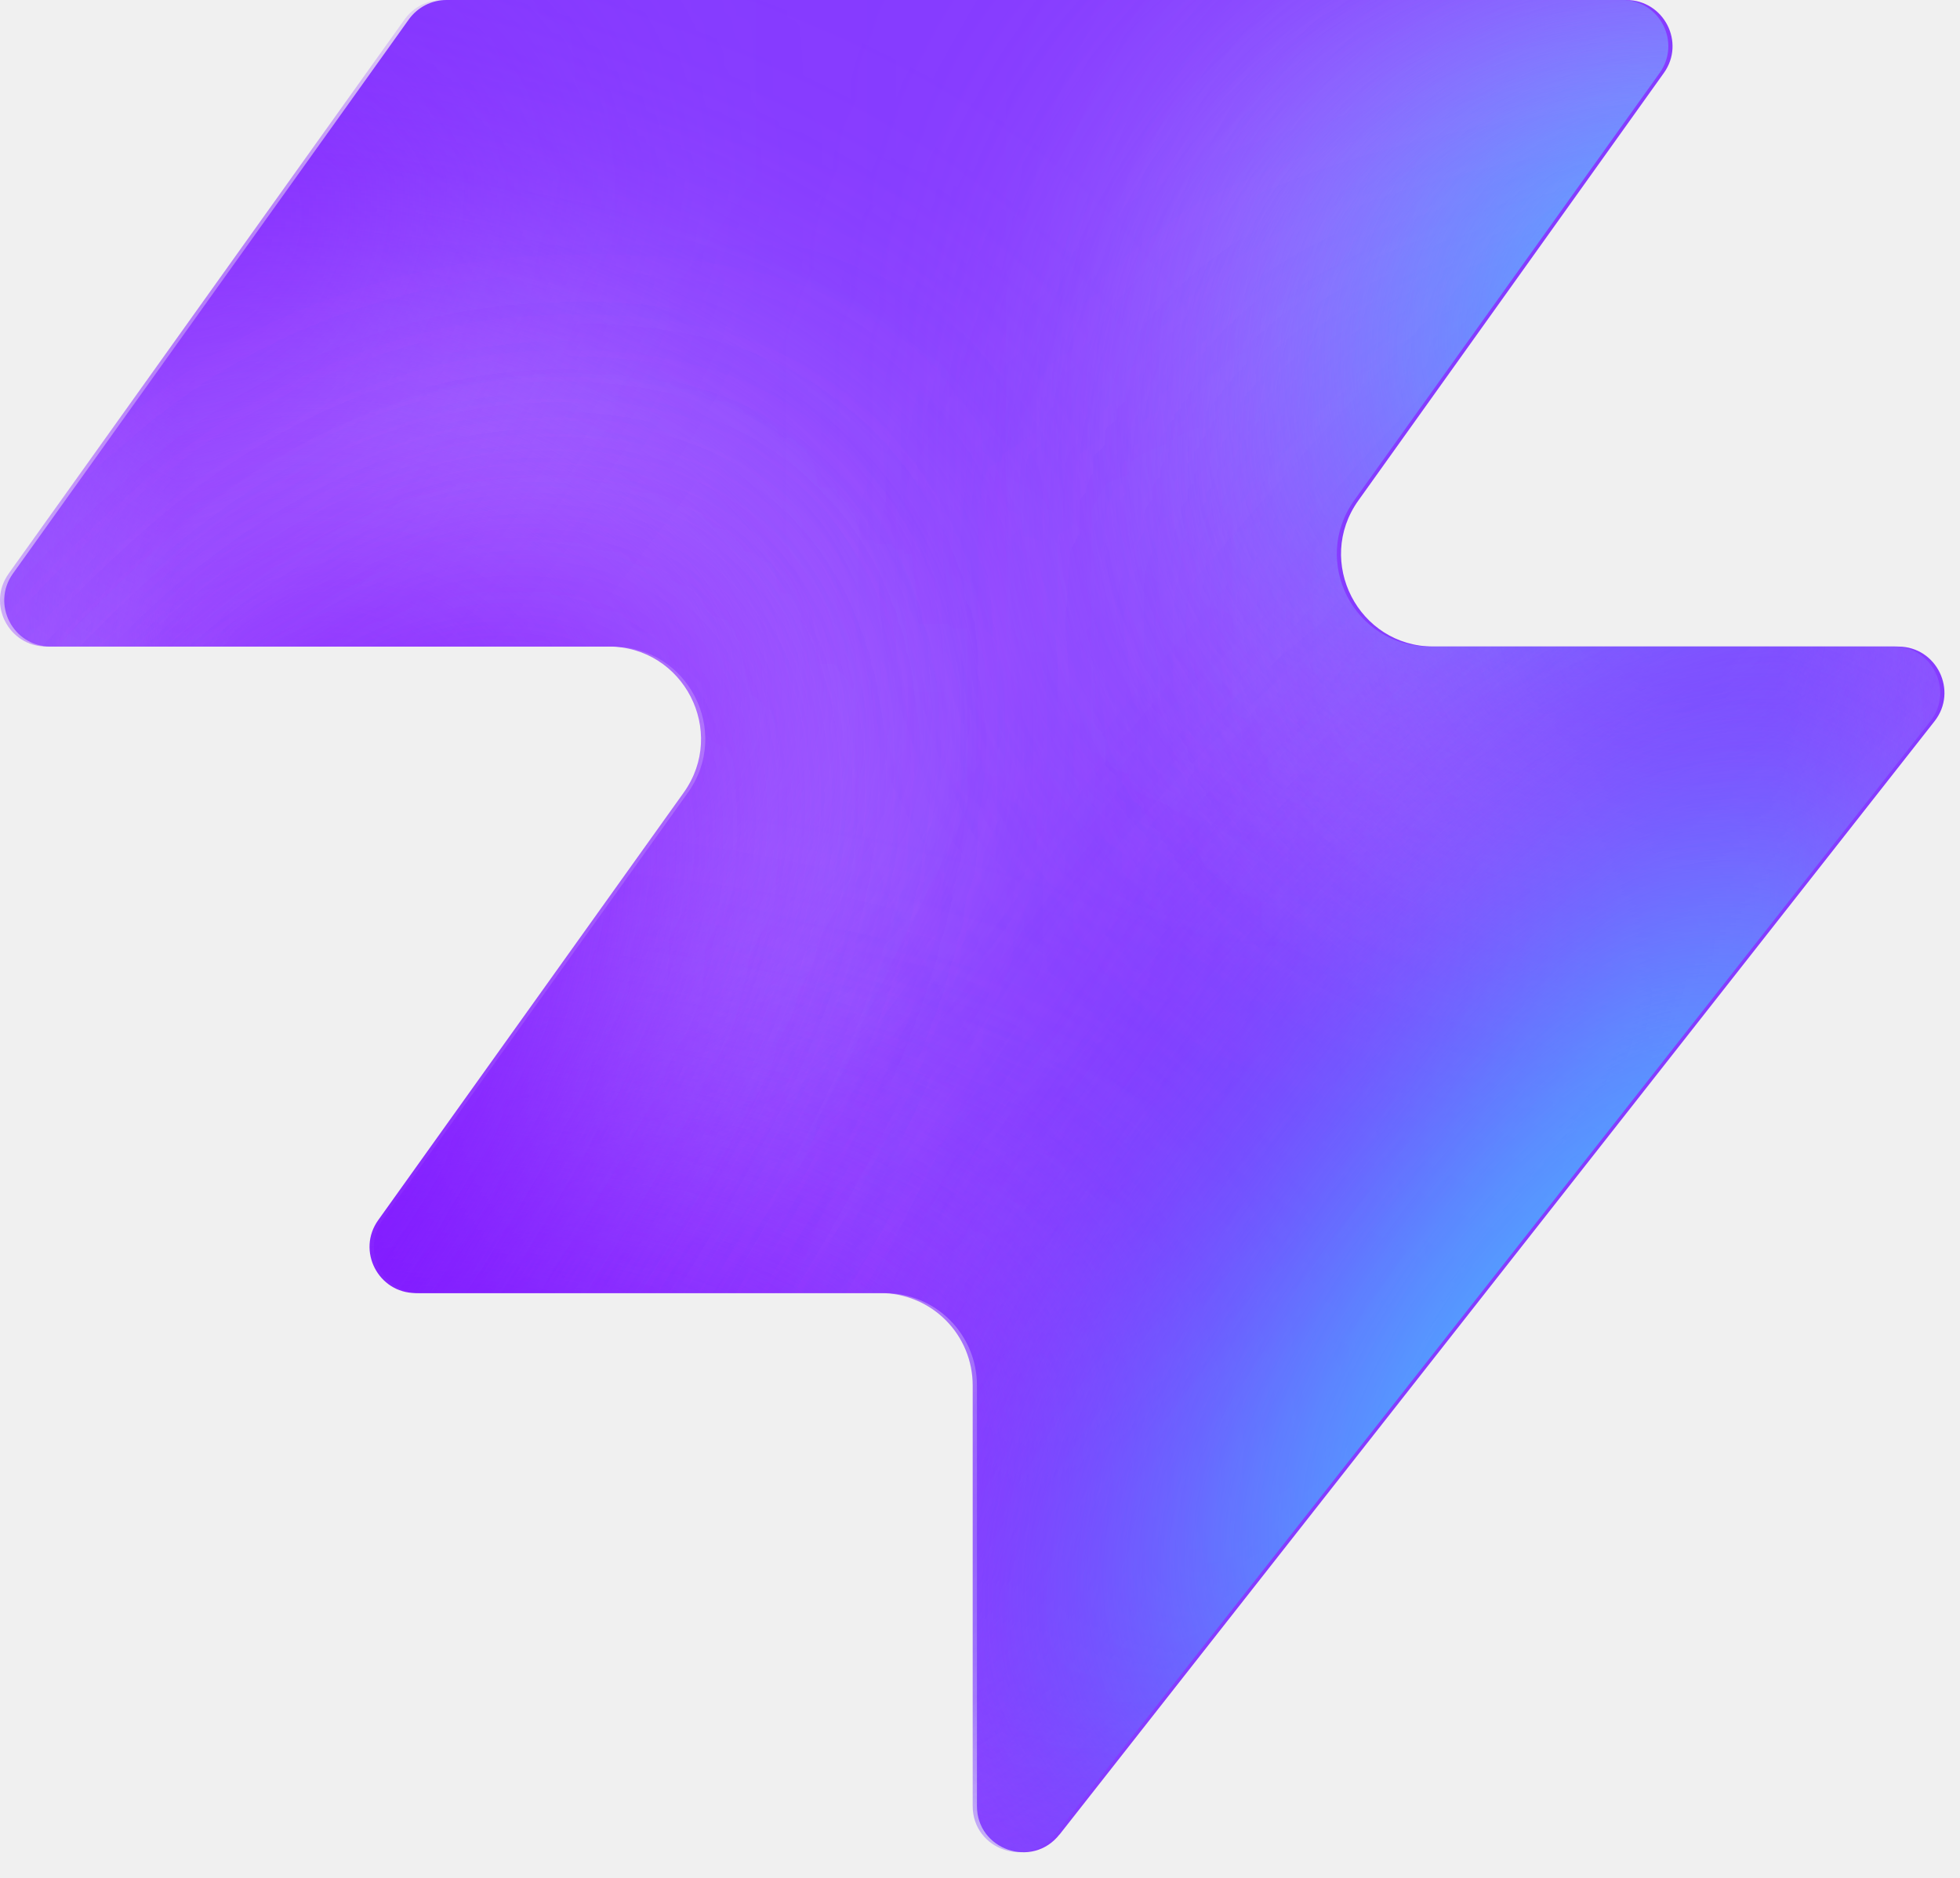
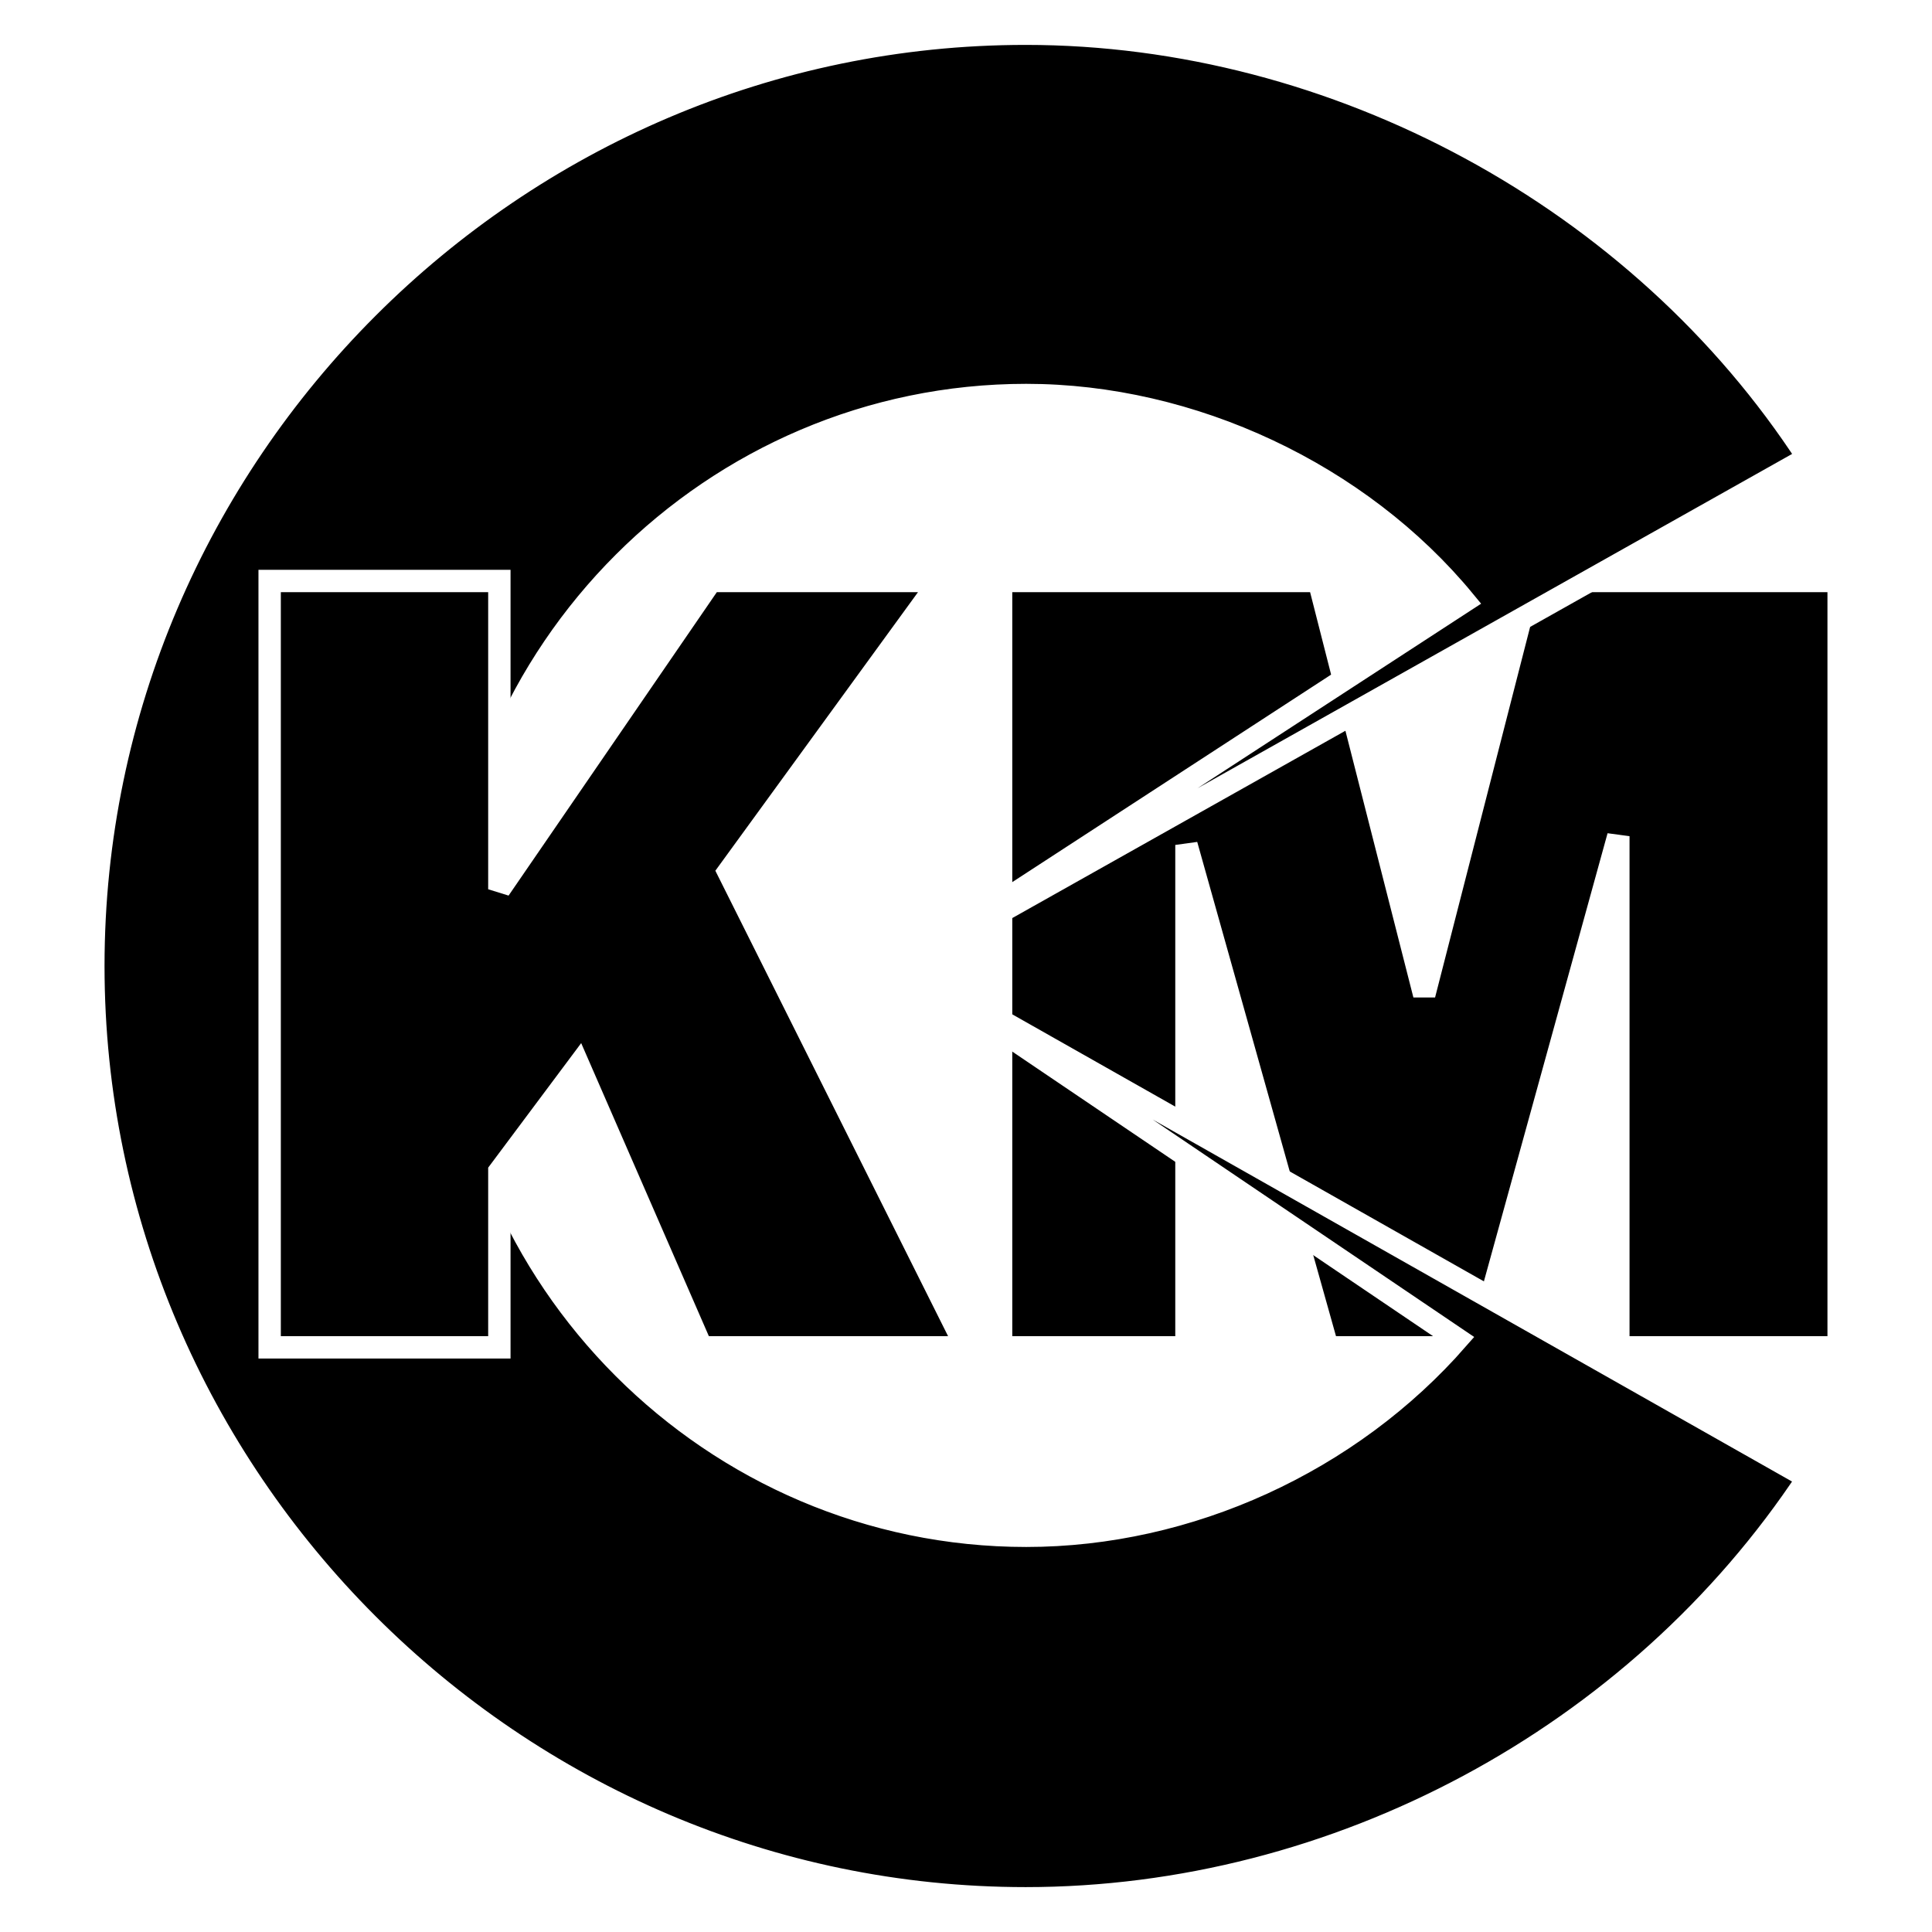
- <svg xmlns="http://www.w3.org/2000/svg" width="48" height="46" fill="none" viewBox="0 0 48 46">
-   <path fill="#863bff" d="M25.946 44.938c-.664.845-2.021.375-2.021-.698V33.937a2.26 2.26 0 0 0-2.262-2.262H10.287c-.92 0-1.456-1.04-.92-1.788l7.48-10.471c1.07-1.497 0-3.578-1.842-3.578H1.237c-.92 0-1.456-1.04-.92-1.788L10.013.474c.214-.297.556-.474.92-.474h28.894c.92 0 1.456 1.04.92 1.788l-7.48 10.471c-1.07 1.498 0 3.579 1.842 3.579h11.377c.943 0 1.473 1.088.89 1.83L25.947 44.94z" style="fill:#863bff;fill:color(display-p3 .525 .23 1);fill-opacity:1" />
-   <mask id="a" width="48" height="46" x="0" y="0" maskUnits="userSpaceOnUse" style="mask-type:alpha">
-     <path fill="#000" d="M25.842 44.938c-.664.844-2.021.375-2.021-.698V33.937a2.26 2.26 0 0 0-2.262-2.262H10.183c-.92 0-1.456-1.04-.92-1.788l7.48-10.471c1.07-1.498 0-3.579-1.842-3.579H1.133c-.92 0-1.456-1.04-.92-1.787L9.91.473c.214-.297.556-.474.92-.474h28.894c.92 0 1.456 1.04.92 1.788l-7.48 10.471c-1.07 1.498 0 3.578 1.842 3.578h11.377c.943 0 1.473 1.088.89 1.832L25.843 44.94z" style="fill:#000;fill-opacity:1" />
-   </mask>
-   <g mask="url(#a)">
-     <g filter="url(#b)">
-       <ellipse cx="5.508" cy="14.704" fill="#ede6ff" rx="5.508" ry="14.704" style="fill:#ede6ff;fill:color(display-p3 .927 .903 1);fill-opacity:1" transform="matrix(.00324 1 1 -.00324 -4.47 31.516)" />
-     </g>
-     <g filter="url(#c)">
-       <ellipse cx="10.399" cy="29.851" fill="#ede6ff" rx="10.399" ry="29.851" style="fill:#ede6ff;fill:color(display-p3 .927 .903 1);fill-opacity:1" transform="matrix(.00324 1 1 -.00324 -39.328 7.883)" />
-     </g>
-     <g filter="url(#d)">
-       <ellipse cx="5.508" cy="30.487" fill="#7e14ff" rx="5.508" ry="30.487" style="fill:#7e14ff;fill:color(display-p3 .492 .077 1);fill-opacity:1" transform="rotate(89.814 -25.913 -14.639)scale(1 -1)" />
-     </g>
-     <g filter="url(#e)">
-       <ellipse cx="5.508" cy="30.599" fill="#7e14ff" rx="5.508" ry="30.599" style="fill:#7e14ff;fill:color(display-p3 .492 .077 1);fill-opacity:1" transform="rotate(89.814 -32.644 -3.334)scale(1 -1)" />
-     </g>
-     <g filter="url(#f)">
-       <ellipse cx="5.508" cy="30.599" fill="#7e14ff" rx="5.508" ry="30.599" style="fill:#7e14ff;fill:color(display-p3 .492 .077 1);fill-opacity:1" transform="matrix(.00324 1 1 -.00324 -34.34 30.47)" />
-     </g>
-     <g filter="url(#g)">
-       <ellipse cx="14.072" cy="22.078" fill="#ede6ff" rx="14.072" ry="22.078" style="fill:#ede6ff;fill:color(display-p3 .927 .903 1);fill-opacity:1" transform="rotate(93.35 24.506 48.493)scale(-1 1)" />
-     </g>
-     <g filter="url(#h)">
-       <ellipse cx="3.47" cy="21.501" fill="#7e14ff" rx="3.47" ry="21.501" style="fill:#7e14ff;fill:color(display-p3 .492 .077 1);fill-opacity:1" transform="rotate(89.009 28.708 47.59)scale(-1 1)" />
-     </g>
-     <g filter="url(#i)">
-       <ellipse cx="3.47" cy="21.501" fill="#7e14ff" rx="3.47" ry="21.501" style="fill:#7e14ff;fill:color(display-p3 .492 .077 1);fill-opacity:1" transform="rotate(89.009 28.708 47.59)scale(-1 1)" />
-     </g>
-     <g filter="url(#j)">
-       <ellipse cx=".387" cy="8.972" fill="#7e14ff" rx="4.407" ry="29.108" style="fill:#7e14ff;fill:color(display-p3 .492 .077 1);fill-opacity:1" transform="rotate(39.51 .387 8.972)" />
-     </g>
-     <g filter="url(#k)">
-       <ellipse cx="47.523" cy="-6.092" fill="#7e14ff" rx="4.407" ry="29.108" style="fill:#7e14ff;fill:color(display-p3 .492 .077 1);fill-opacity:1" transform="rotate(37.892 47.523 -6.092)" />
-     </g>
-     <g filter="url(#l)">
-       <ellipse cx="41.412" cy="6.333" fill="#47bfff" rx="5.971" ry="9.665" style="fill:#47bfff;fill:color(display-p3 .28 .748 1);fill-opacity:1" transform="rotate(37.892 41.412 6.333)" />
-     </g>
-     <g filter="url(#m)">
-       <ellipse cx="-1.879" cy="38.332" fill="#7e14ff" rx="4.407" ry="29.108" style="fill:#7e14ff;fill:color(display-p3 .492 .077 1);fill-opacity:1" transform="rotate(37.892 -1.88 38.332)" />
-     </g>
-     <g filter="url(#n)">
-       <ellipse cx="-1.879" cy="38.332" fill="#7e14ff" rx="4.407" ry="29.108" style="fill:#7e14ff;fill:color(display-p3 .492 .077 1);fill-opacity:1" transform="rotate(37.892 -1.88 38.332)" />
-     </g>
-     <g filter="url(#o)">
-       <ellipse cx="35.651" cy="29.907" fill="#7e14ff" rx="4.407" ry="29.108" style="fill:#7e14ff;fill:color(display-p3 .492 .077 1);fill-opacity:1" transform="rotate(37.892 35.651 29.907)" />
-     </g>
-     <g filter="url(#p)">
-       <ellipse cx="38.418" cy="32.4" fill="#47bfff" rx="5.971" ry="15.297" style="fill:#47bfff;fill:color(display-p3 .28 .748 1);fill-opacity:1" transform="rotate(37.892 38.418 32.4)" />
-     </g>
+ <svg xmlns="http://www.w3.org/2000/svg" width="2500" height="2500" viewBox="0 0 192.756 192.756">
+   <g fill-rule="evenodd" clip-rule="evenodd">
+     <path fill="#fff" d="M0 0h192.756v192.756H0V0z" />
+     <path stroke="#fff" stroke-width="2.232" stroke-miterlimit="2.613" d="M99.879 134.424v-76.46h31.697l10.52 41.279 10.588-41.279h30.757v76.46h-21.978V83.428l-14.072 50.996h-14.944l-14.074-50.125v50.125H99.879z" />
+     <path d="M90.272 96.318l55.845-36.342c-10.461-12.706-27.244-20.565-43.73-20.565-31.261 0-56.908 25.647-56.908 56.907 0 31.262 25.646 56.908 56.908 56.908 16.25 0 32.324-7.387 43.02-19.619L90.272 96.318zm-.059.06l90.177-50.703c-16.783-25.883-47.098-42.311-78.062-42.311-51.058 0-93.015 41.957-93.015 93.014 0 51.058 41.957 93.015 93.015 93.015 30.965 0 60.926-16.015 78.062-41.957L90.213 96.378z" stroke="#fff" stroke-width="2.232" stroke-miterlimit="2.613" />
+     <path stroke="#fff" stroke-width="2.232" stroke-miterlimit="2.613" d="M26.903 134.424v-76.46h22.918v30.758L70.93 57.964h22.851L72.672 86.98l23.722 47.444H69.992l-12.263-28.145-7.908 10.588v17.557H26.903z" />
  </g>
-   <defs>
-     <filter id="b" width="60.045" height="41.654" x="-19.77" y="16.149" color-interpolation-filters="sRGB" filterUnits="userSpaceOnUse">
-       <feFlood flood-opacity="0" result="BackgroundImageFix" />
-       <feBlend in="SourceGraphic" in2="BackgroundImageFix" result="shape" />
-       <feGaussianBlur result="effect1_foregroundBlur_2002_17158" stdDeviation="7.659" />
-     </filter>
-     <filter id="c" width="90.34" height="51.437" x="-54.613" y="-7.533" color-interpolation-filters="sRGB" filterUnits="userSpaceOnUse">
-       <feFlood flood-opacity="0" result="BackgroundImageFix" />
-       <feBlend in="SourceGraphic" in2="BackgroundImageFix" result="shape" />
-       <feGaussianBlur result="effect1_foregroundBlur_2002_17158" stdDeviation="7.659" />
-     </filter>
-     <filter id="d" width="79.355" height="29.4" x="-49.64" y="2.03" color-interpolation-filters="sRGB" filterUnits="userSpaceOnUse">
-       <feFlood flood-opacity="0" result="BackgroundImageFix" />
-       <feBlend in="SourceGraphic" in2="BackgroundImageFix" result="shape" />
-       <feGaussianBlur result="effect1_foregroundBlur_2002_17158" stdDeviation="4.596" />
-     </filter>
-     <filter id="e" width="79.579" height="29.4" x="-45.045" y="20.029" color-interpolation-filters="sRGB" filterUnits="userSpaceOnUse">
-       <feFlood flood-opacity="0" result="BackgroundImageFix" />
-       <feBlend in="SourceGraphic" in2="BackgroundImageFix" result="shape" />
-       <feGaussianBlur result="effect1_foregroundBlur_2002_17158" stdDeviation="4.596" />
-     </filter>
-     <filter id="f" width="79.579" height="29.4" x="-43.513" y="21.178" color-interpolation-filters="sRGB" filterUnits="userSpaceOnUse">
-       <feFlood flood-opacity="0" result="BackgroundImageFix" />
-       <feBlend in="SourceGraphic" in2="BackgroundImageFix" result="shape" />
-       <feGaussianBlur result="effect1_foregroundBlur_2002_17158" stdDeviation="4.596" />
-     </filter>
-     <filter id="g" width="74.749" height="58.852" x="15.756" y="-17.901" color-interpolation-filters="sRGB" filterUnits="userSpaceOnUse">
-       <feFlood flood-opacity="0" result="BackgroundImageFix" />
-       <feBlend in="SourceGraphic" in2="BackgroundImageFix" result="shape" />
-       <feGaussianBlur result="effect1_foregroundBlur_2002_17158" stdDeviation="7.659" />
-     </filter>
-     <filter id="h" width="61.377" height="25.362" x="23.548" y="2.284" color-interpolation-filters="sRGB" filterUnits="userSpaceOnUse">
-       <feFlood flood-opacity="0" result="BackgroundImageFix" />
-       <feBlend in="SourceGraphic" in2="BackgroundImageFix" result="shape" />
-       <feGaussianBlur result="effect1_foregroundBlur_2002_17158" stdDeviation="4.596" />
-     </filter>
-     <filter id="i" width="61.377" height="25.362" x="23.548" y="2.284" color-interpolation-filters="sRGB" filterUnits="userSpaceOnUse">
-       <feFlood flood-opacity="0" result="BackgroundImageFix" />
-       <feBlend in="SourceGraphic" in2="BackgroundImageFix" result="shape" />
-       <feGaussianBlur result="effect1_foregroundBlur_2002_17158" stdDeviation="4.596" />
-     </filter>
-     <filter id="j" width="56.045" height="63.649" x="-27.636" y="-22.853" color-interpolation-filters="sRGB" filterUnits="userSpaceOnUse">
-       <feFlood flood-opacity="0" result="BackgroundImageFix" />
-       <feBlend in="SourceGraphic" in2="BackgroundImageFix" result="shape" />
-       <feGaussianBlur result="effect1_foregroundBlur_2002_17158" stdDeviation="4.596" />
-     </filter>
-     <filter id="k" width="54.814" height="64.646" x="20.116" y="-38.415" color-interpolation-filters="sRGB" filterUnits="userSpaceOnUse">
-       <feFlood flood-opacity="0" result="BackgroundImageFix" />
-       <feBlend in="SourceGraphic" in2="BackgroundImageFix" result="shape" />
-       <feGaussianBlur result="effect1_foregroundBlur_2002_17158" stdDeviation="4.596" />
-     </filter>
-     <filter id="l" width="33.541" height="35.313" x="24.641" y="-11.323" color-interpolation-filters="sRGB" filterUnits="userSpaceOnUse">
-       <feFlood flood-opacity="0" result="BackgroundImageFix" />
-       <feBlend in="SourceGraphic" in2="BackgroundImageFix" result="shape" />
-       <feGaussianBlur result="effect1_foregroundBlur_2002_17158" stdDeviation="4.596" />
-     </filter>
-     <filter id="m" width="54.814" height="64.646" x="-29.286" y="6.009" color-interpolation-filters="sRGB" filterUnits="userSpaceOnUse">
-       <feFlood flood-opacity="0" result="BackgroundImageFix" />
-       <feBlend in="SourceGraphic" in2="BackgroundImageFix" result="shape" />
-       <feGaussianBlur result="effect1_foregroundBlur_2002_17158" stdDeviation="4.596" />
-     </filter>
-     <filter id="n" width="54.814" height="64.646" x="-29.286" y="6.009" color-interpolation-filters="sRGB" filterUnits="userSpaceOnUse">
-       <feFlood flood-opacity="0" result="BackgroundImageFix" />
-       <feBlend in="SourceGraphic" in2="BackgroundImageFix" result="shape" />
-       <feGaussianBlur result="effect1_foregroundBlur_2002_17158" stdDeviation="4.596" />
-     </filter>
-     <filter id="o" width="54.814" height="64.646" x="8.244" y="-2.416" color-interpolation-filters="sRGB" filterUnits="userSpaceOnUse">
-       <feFlood flood-opacity="0" result="BackgroundImageFix" />
-       <feBlend in="SourceGraphic" in2="BackgroundImageFix" result="shape" />
-       <feGaussianBlur result="effect1_foregroundBlur_2002_17158" stdDeviation="4.596" />
-     </filter>
-     <filter id="p" width="39.409" height="43.623" x="18.713" y="10.588" color-interpolation-filters="sRGB" filterUnits="userSpaceOnUse">
-       <feFlood flood-opacity="0" result="BackgroundImageFix" />
-       <feBlend in="SourceGraphic" in2="BackgroundImageFix" result="shape" />
-       <feGaussianBlur result="effect1_foregroundBlur_2002_17158" stdDeviation="4.596" />
-     </filter>
-   </defs>
</svg>
